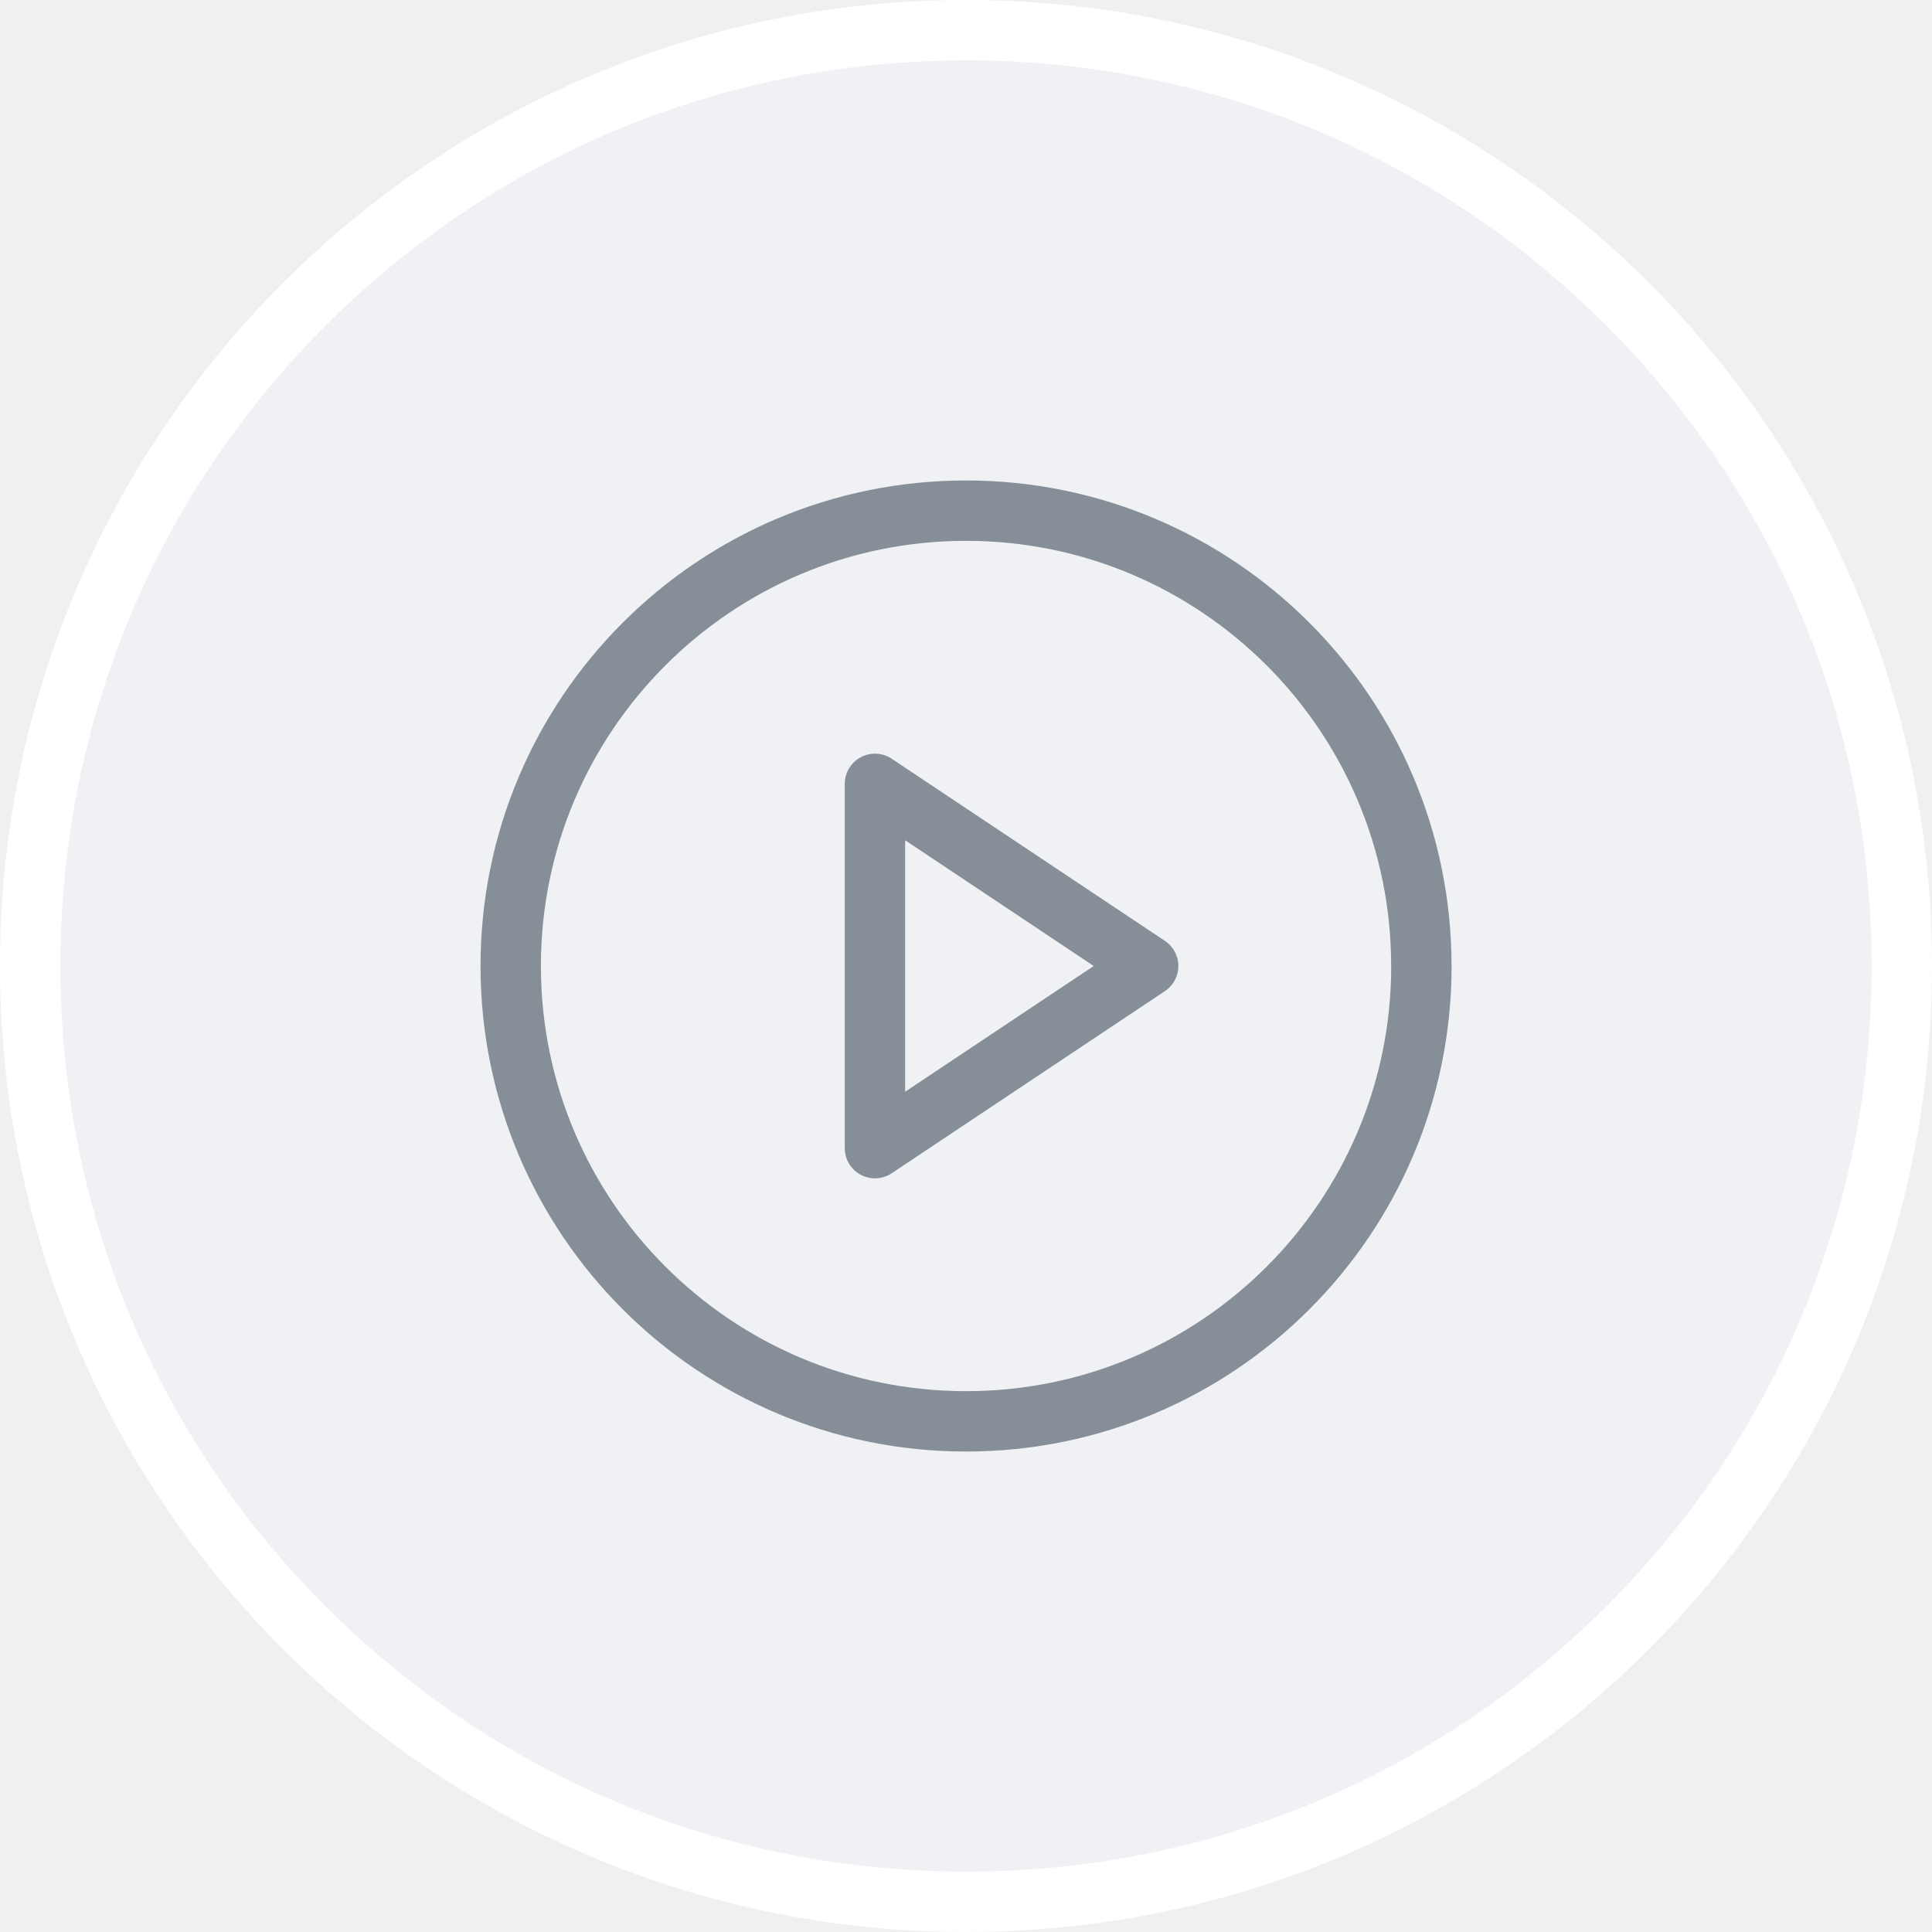
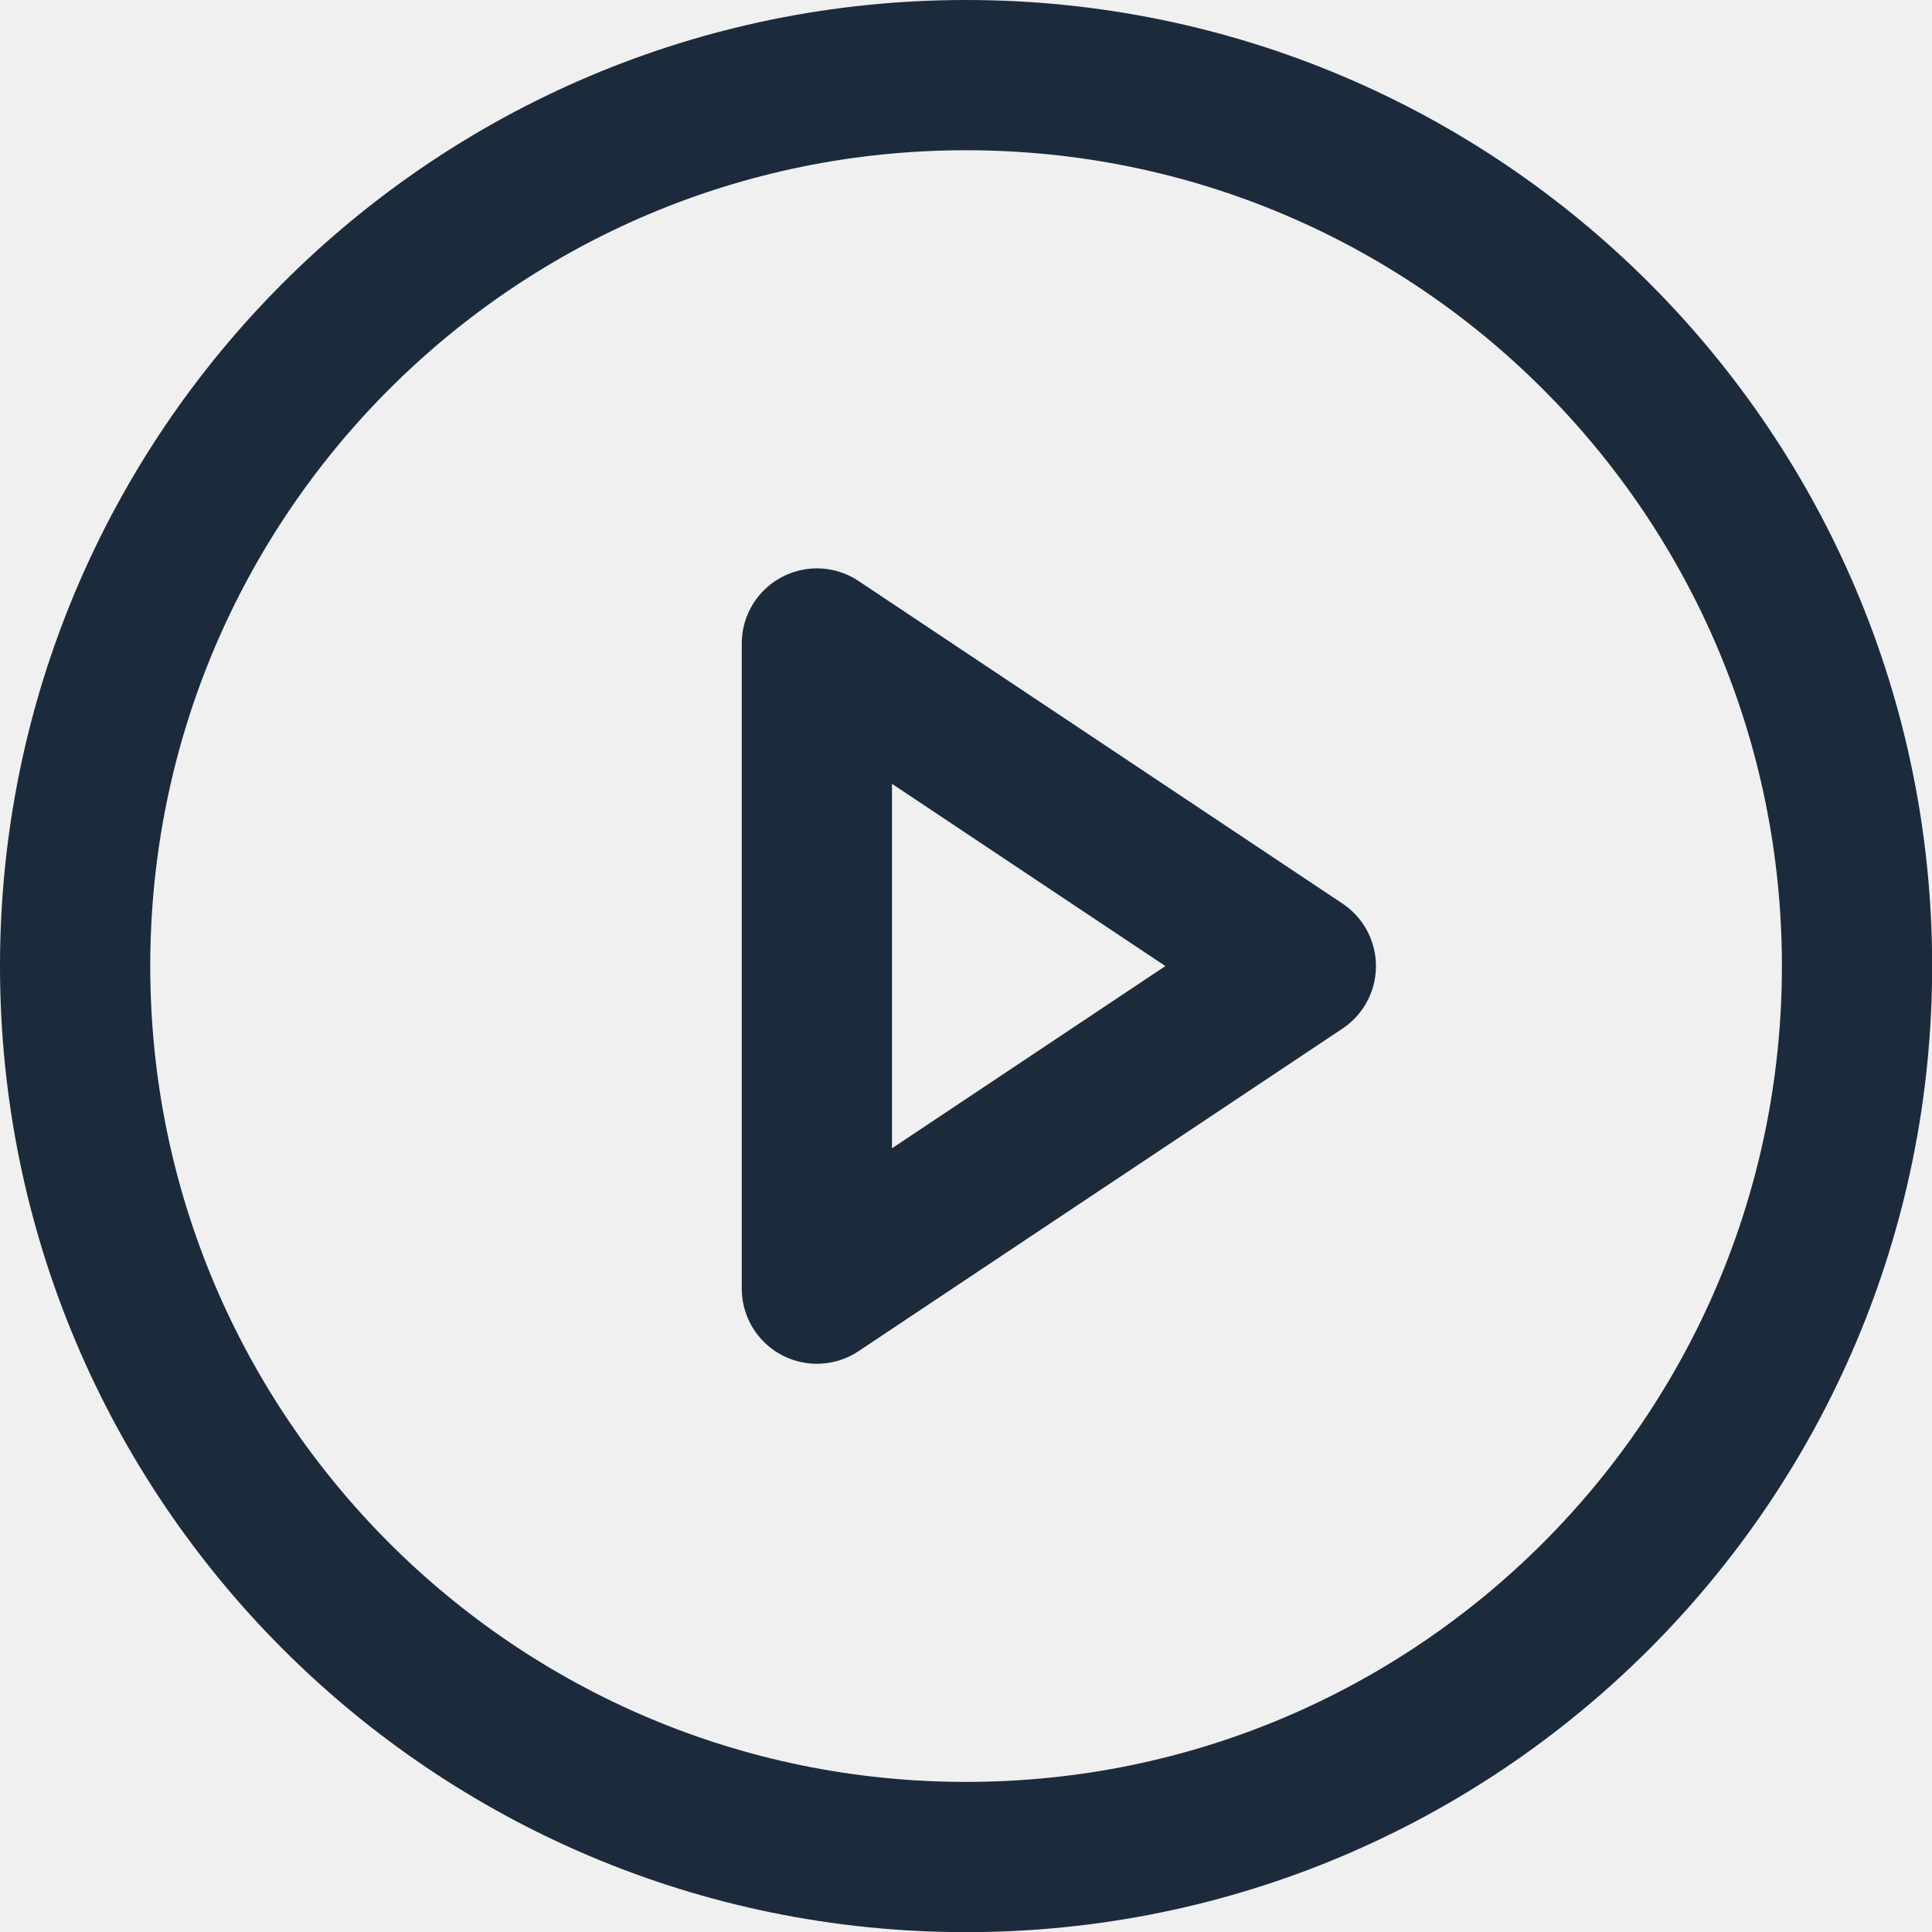
- <svg xmlns="http://www.w3.org/2000/svg" id="icon" width="32" height="32" viewBox="0 0 32 32">
-   <g id="circle" fill="#f0f1f4">
-     <path d="M 16 31.5 C 11.86 31.5 7.967 29.888 5.04 26.96 C 2.112 24.033 0.5 20.14 0.5 16 C 0.5 11.86 2.112 7.967 5.04 5.04 C 7.967 2.112 11.86 0.5 16 0.5 C 20.14 0.5 24.033 2.112 26.96 5.04 C 29.888 7.967 31.5 11.86 31.5 16 C 31.5 20.14 29.888 24.033 26.96 26.96 C 24.033 29.888 20.14 31.5 16 31.5 Z" stroke="none" />
-     <path d="M 16 1 C 11.993 1 8.227 2.56 5.393 5.393 C 2.56 8.227 1 11.993 1 16 C 1 20.007 2.56 23.773 5.393 26.607 C 8.227 29.44 11.993 31 16 31 C 20.007 31 23.773 29.44 26.607 26.607 C 29.44 23.773 31 20.007 31 16 C 31 11.993 29.44 8.227 26.607 5.393 C 23.773 2.56 20.007 1 16 1 M 16 0 C 24.837 0 32 7.163 32 16 C 32 24.837 24.837 32 16 32 C 7.163 32 0 24.837 0 16 C 0 7.163 7.163 0 16 0 Z" stroke="none" fill="#fff" />
-   </g>
-   <g id="Icon_feather-play-circle" data-name="Icon feather-play-circle" transform="translate(5.458 5.458)" opacity="0.5">
-     <path id="Trazado_2039" data-name="Trazado 2039" d="M18.085,10.542A7.542,7.542,0,1,1,10.542,3a7.542,7.542,0,0,1,7.542,7.542Z" transform="translate(0 0)" fill="none" stroke="#1b2b3c" stroke-linecap="round" stroke-linejoin="round" stroke-width="1" />
-     <path id="Trazado_2040" data-name="Trazado 2040" d="M15,12l4.525,3.017L15,18.034Z" transform="translate(-5.966 -4.475)" fill="none" stroke="#1b2b3c" stroke-linecap="round" stroke-linejoin="round" stroke-width="1" />
+ <svg xmlns="http://www.w3.org/2000/svg" width="12.859" height="12.859" viewBox="0 0 12.859 12.859">
+   <g transform="translate(18982.641 22564.826)">
+     <g transform="translate(-18982.141 -22564.326)">
+       <path d="M14.86,8.93A5.93,5.93,0,1,1,8.93,3a5.93,5.93,0,0,1,5.93,5.93Z" transform="translate(-3 -3)" fill="none" stroke="#1b2b3c" stroke-linecap="round" stroke-linejoin="round" stroke-width="1" />
+       <path d="M15,12l3.221,2.147L15,16.294Z" transform="translate(-10.063 -8.217)" fill="none" stroke="#1b2b3c" stroke-linecap="round" stroke-linejoin="round" stroke-width="1" />
+     </g>
  </g>
</svg>
